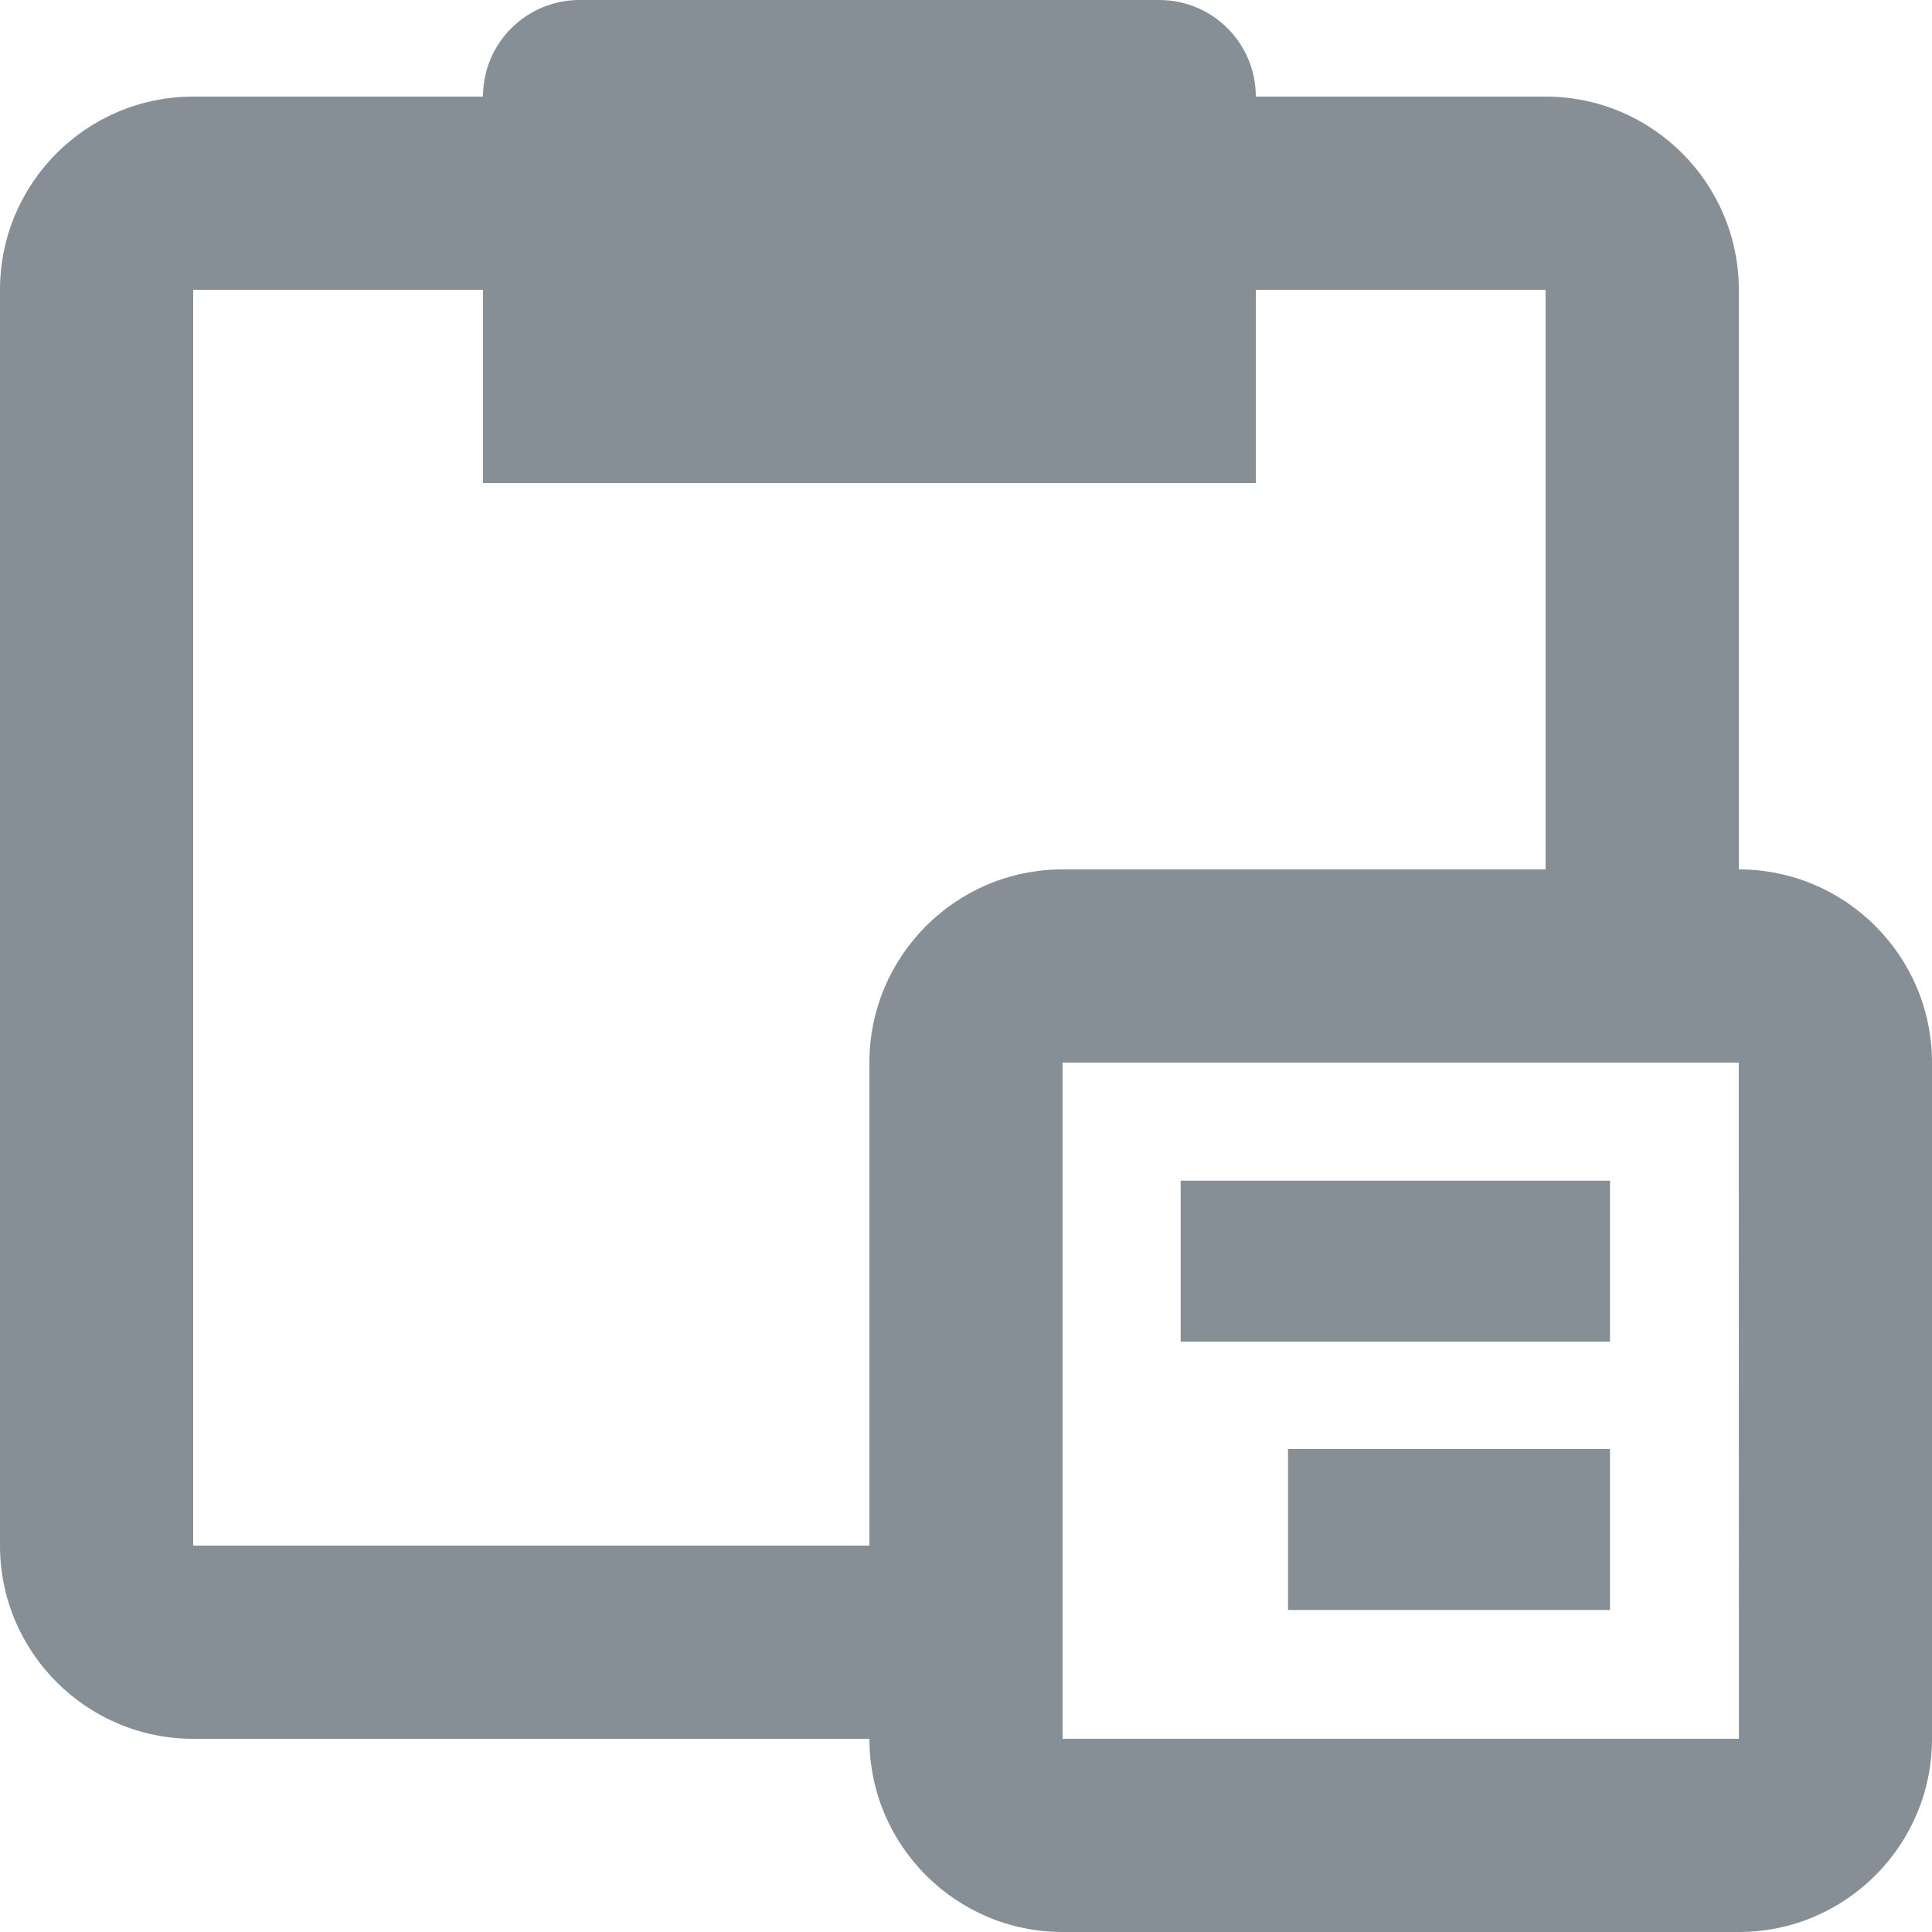
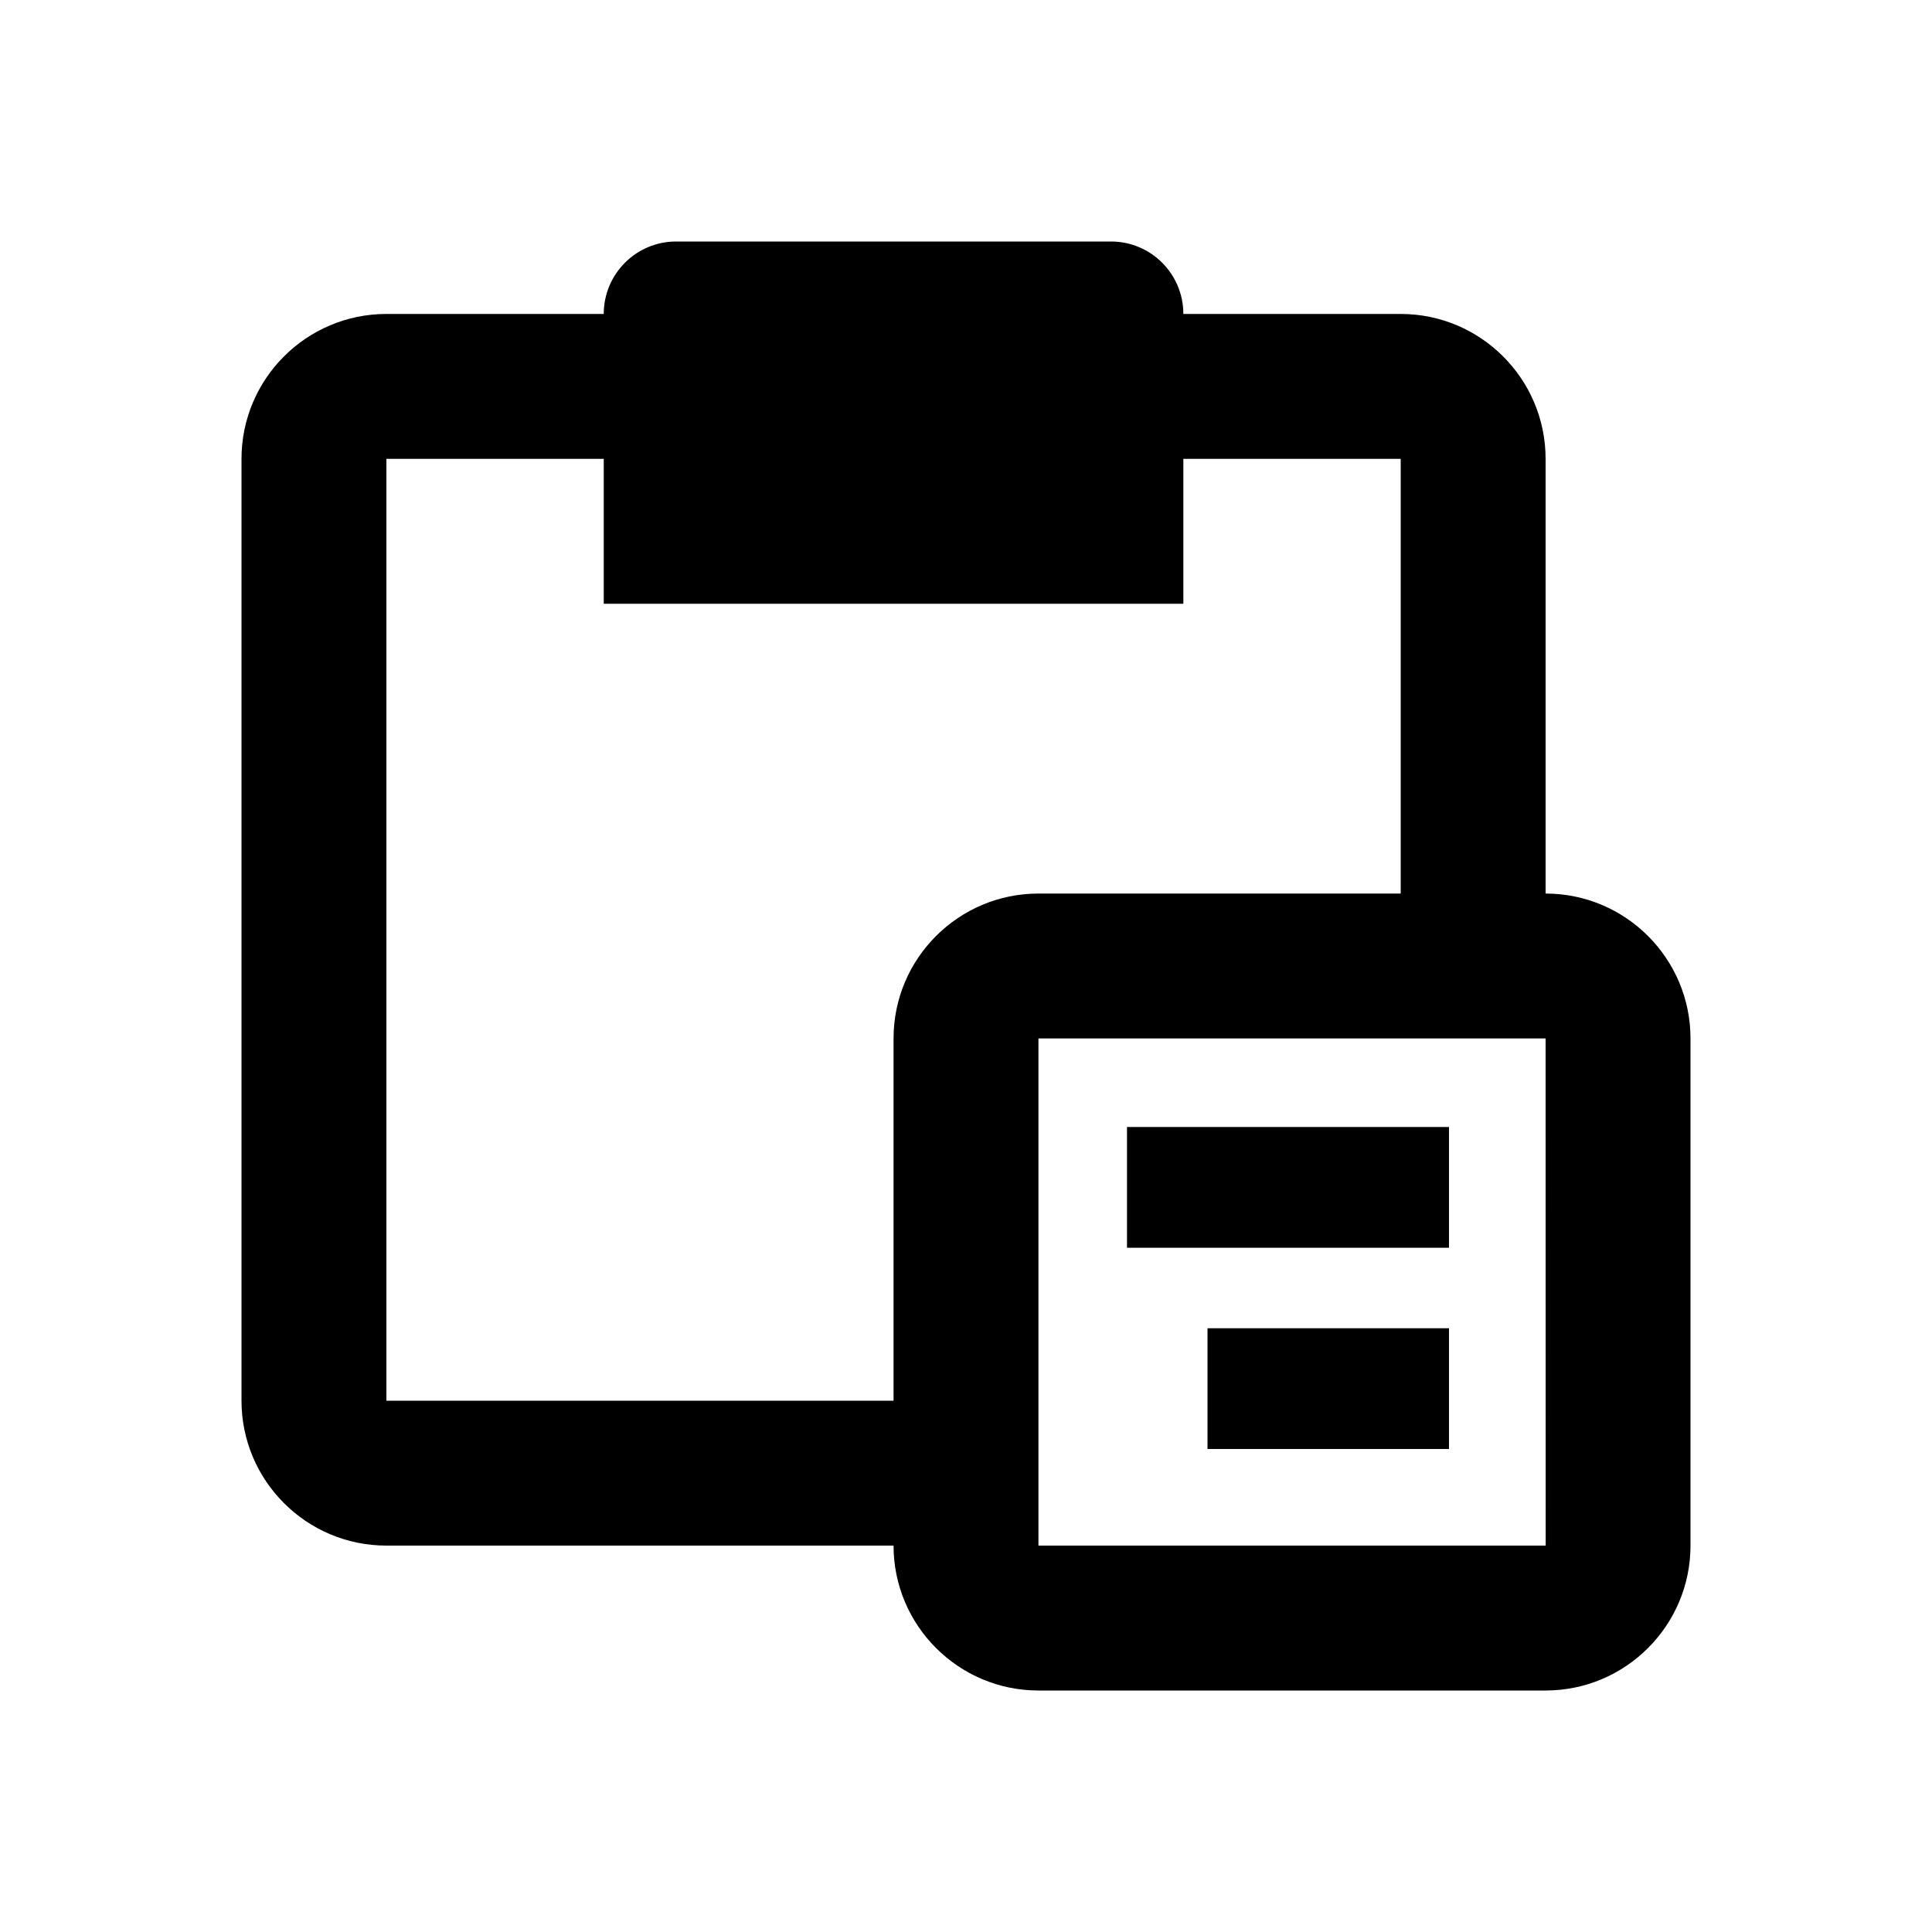
- <svg xmlns="http://www.w3.org/2000/svg" width="18" height="18" viewBox="0 0 18 18" fill="none">
-   <path d="M16.2 8.1V2.7C16.2 1.707 15.393 0.9 14.4 0.9H11.7C11.7 0.403 11.298 0 10.8 0H5.4C4.902 0 4.5 0.403 4.5 0.9H1.8C0.807 0.9 0 1.707 0 2.7V14.4C0 15.393 0.807 16.2 1.8 16.2H8.1C8.1 17.193 8.907 18 9.9 18H16.2C17.193 18 18 17.193 18 16.2V9.9C18 8.907 17.193 8.1 16.2 8.1ZM8.1 9.9V14.4H1.8V2.7H4.5V4.5H11.7V2.7H14.4V8.1H9.9C8.907 8.1 8.1 8.907 8.1 9.9ZM9.9 16.2V9.9H16.2L16.201 16.2H9.9Z" fill="#868E96" />
-   <path d="M15 11H11V12.5H15V11Z" fill="#868E96" />
-   <path d="M15 13.5H12V15H15V13.5Z" fill="#868E96" />
+ <svg xmlns="http://www.w3.org/2000/svg" width="24" height="24" viewBox="0 0 24 24" fill="none">
+   <path d="M19.2 11.1V5.7C19.2 4.707 18.393 3.9 17.4 3.9H14.7C14.7 3.403 14.298 3 13.8 3H8.4C7.902 3 7.5 3.403 7.5 3.9H4.8C3.807 3.9 3 4.707 3 5.7V17.4C3 18.393 3.807 19.2 4.8 19.2H11.1C11.1 20.193 11.907 21 12.9 21H19.2C20.193 21 21 20.193 21 19.2V12.9C21 11.907 20.193 11.1 19.2 11.1ZM11.1 12.9V17.4H4.8V5.7H7.5V7.5H14.7V5.7H17.4V11.1H12.9C11.907 11.1 11.1 11.907 11.1 12.9ZM12.9 19.2V12.9H19.2L19.201 19.2H12.9Z" fill="black" />
+   <path d="M18 14H14V15.5H18V14Z" fill="black" />
+   <path d="M18 16.5H15V18H18V16.5Z" fill="black" />
</svg>
